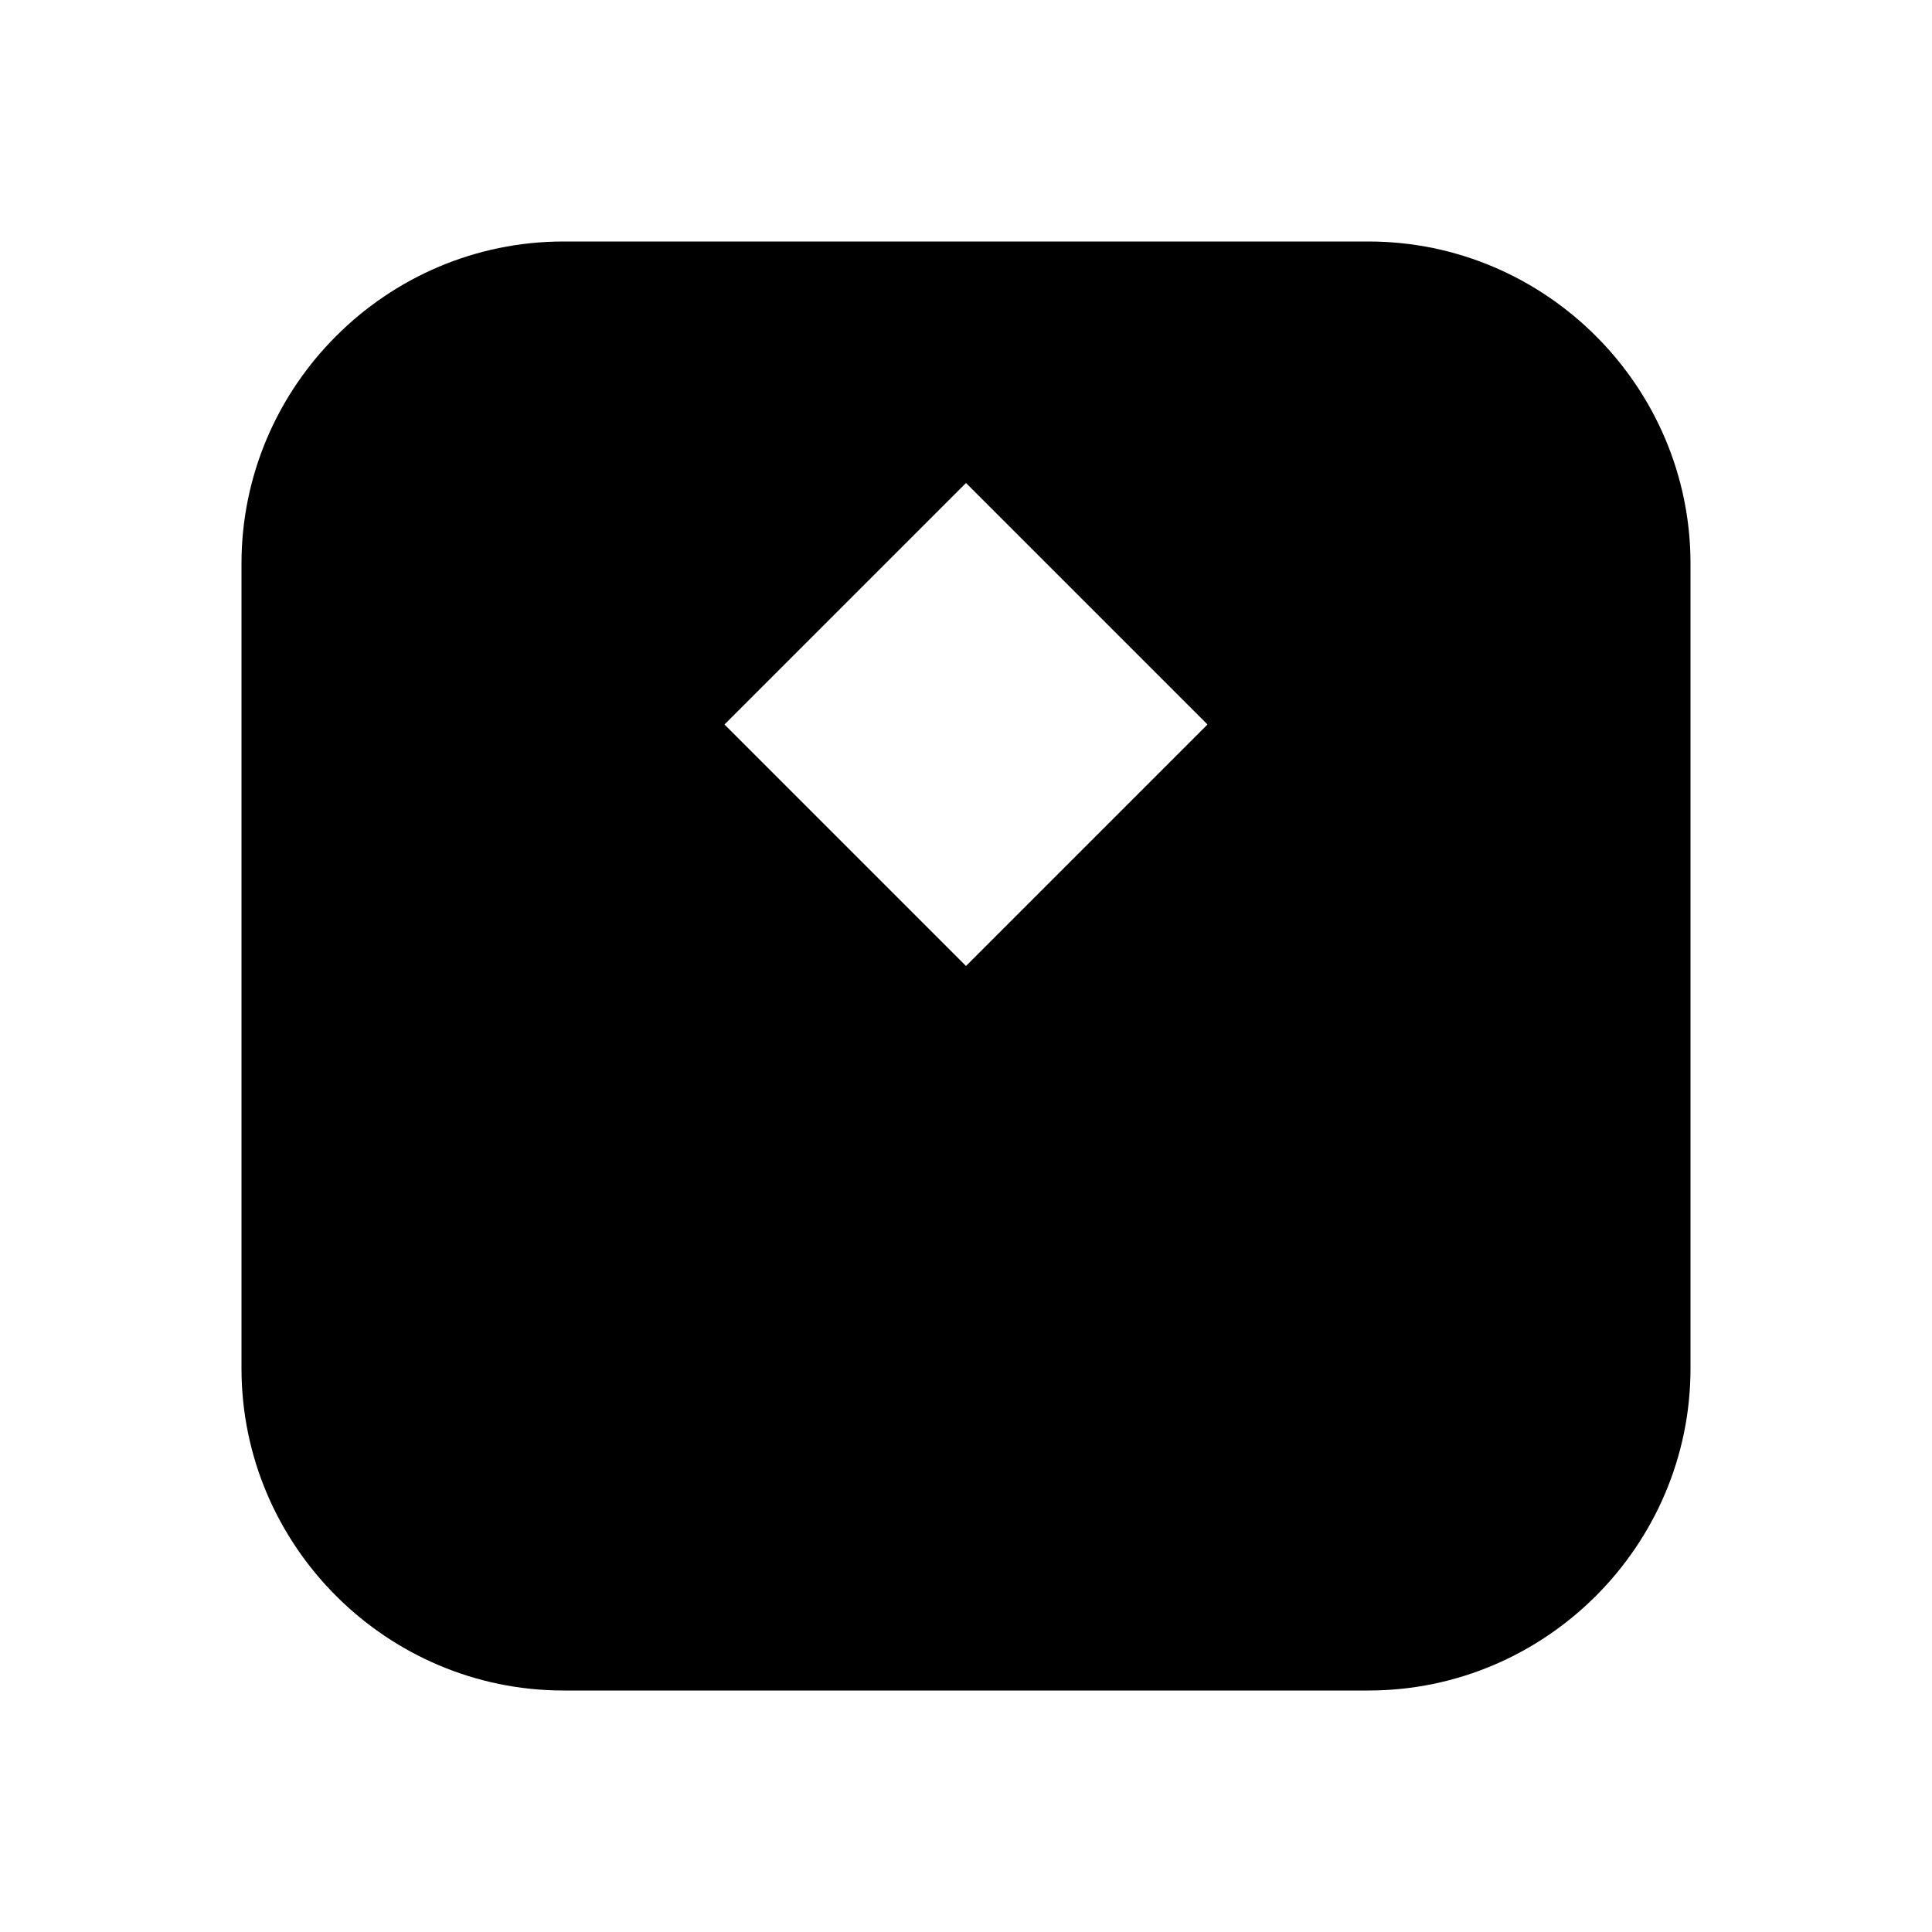
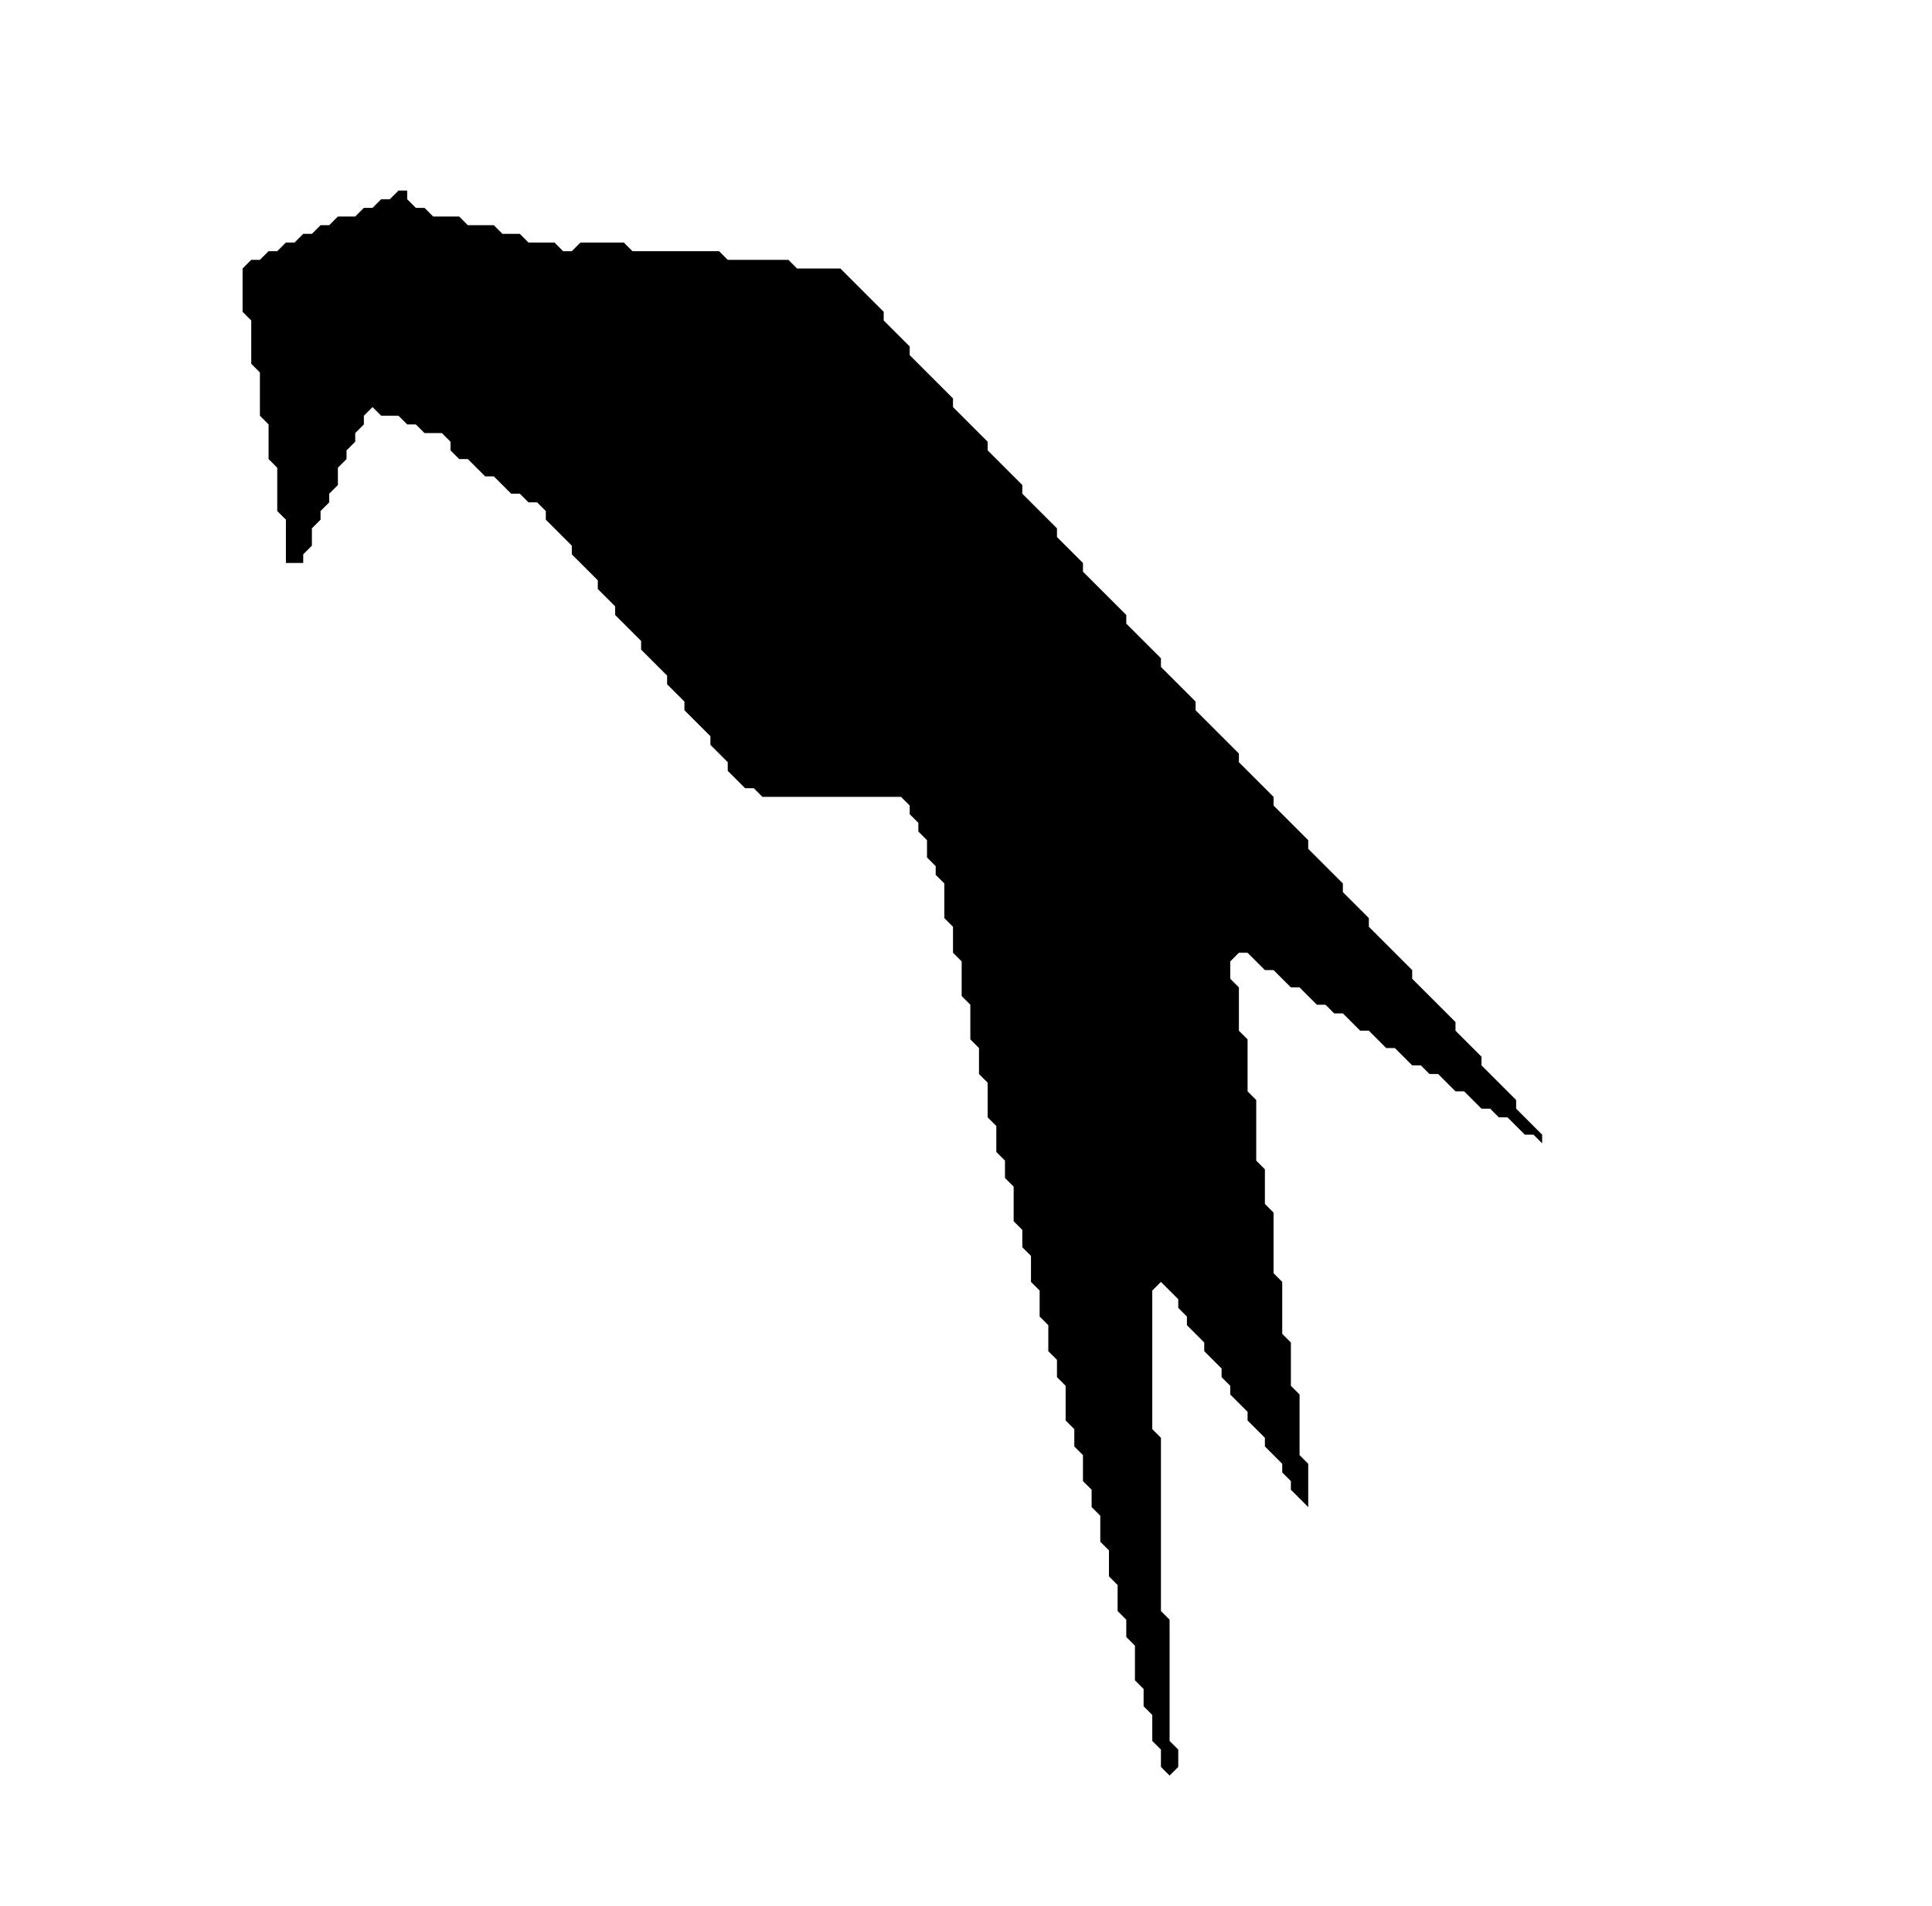
- <svg xmlns="http://www.w3.org/2000/svg" viewBox="0 0 24 24" fill="currentColor">
-   <path d="M7 3C4.8 3 3 4.8 3 7v10c0 2.2 1.8 4 4 4h10c2.2 0 4-1.8 4-4V7c0-2.2-1.8-4-4-4H7zm5 3l3 3-3 3-3-3 3-3z" />
+ <svg xmlns="http://www.w3.org/2000/svg" viewBox="0 0 223 220">
+   <path d="M 46 22 L 45 23 L 44 23 L 43 24 L 42 24 L 41 25 L 39 25 L 38 26 L 37 26 L 36 27 L 35 27 L 34 28 L 33 28 L 32 29 L 31 29 L 30 30 L 29 30 L 28 31 L 28 36 L 29 37 L 29 42 L 30 43 L 30 48 L 31 49 L 31 53 L 32 54 L 32 59 L 33 60 L 33 65 L 35 65 L 35 64 L 36 63 L 36 61 L 37 60 L 37 59 L 38 58 L 38 57 L 39 56 L 39 54 L 40 53 L 40 52 L 41 51 L 41 50 L 42 49 L 42 48 L 43 47 L 44 48 L 46 48 L 47 49 L 48 49 L 49 50 L 51 50 L 52 51 L 52 52 L 53 53 L 54 53 L 56 55 L 57 55 L 59 57 L 60 57 L 61 58 L 62 58 L 63 59 L 63 60 L 66 63 L 66 64 L 69 67 L 69 68 L 71 70 L 71 71 L 74 74 L 74 75 L 77 78 L 77 79 L 79 81 L 79 82 L 82 85 L 82 86 L 84 88 L 84 89 L 86 91 L 87 91 L 88 92 L 104 92 L 105 93 L 105 94 L 106 95 L 106 96 L 107 97 L 107 99 L 108 100 L 108 101 L 109 102 L 109 106 L 110 107 L 110 110 L 111 111 L 111 115 L 112 116 L 112 120 L 113 121 L 113 124 L 114 125 L 114 129 L 115 130 L 115 133 L 116 134 L 116 136 L 117 137 L 117 141 L 118 142 L 118 144 L 119 145 L 119 148 L 120 149 L 120 152 L 121 153 L 121 156 L 122 157 L 122 159 L 123 160 L 123 164 L 124 165 L 124 167 L 125 168 L 125 171 L 126 172 L 126 174 L 127 175 L 127 178 L 128 179 L 128 182 L 129 183 L 129 186 L 130 187 L 130 189 L 131 190 L 131 194 L 132 195 L 132 197 L 133 198 L 133 201 L 134 202 L 134 204 L 135 205 L 136 204 L 136 202 L 135 201 L 135 187 L 134 186 L 134 166 L 133 165 L 133 149 L 134 148 L 136 150 L 136 151 L 137 152 L 137 153 L 139 155 L 139 156 L 141 158 L 141 159 L 142 160 L 142 161 L 144 163 L 144 164 L 146 166 L 146 167 L 148 169 L 148 170 L 149 171 L 149 172 L 151 174 L 151 175 L 151 169 L 150 168 L 150 161 L 149 160 L 149 155 L 148 154 L 148 148 L 147 147 L 147 140 L 146 139 L 146 135 L 145 134 L 145 127 L 144 126 L 144 120 L 143 119 L 143 114 L 142 113 L 142 111 L 143 110 L 144 110 L 146 112 L 147 112 L 149 114 L 150 114 L 152 116 L 153 116 L 154 117 L 155 117 L 157 119 L 158 119 L 160 121 L 161 121 L 163 123 L 164 123 L 165 124 L 166 124 L 168 126 L 169 126 L 171 128 L 172 128 L 173 129 L 174 129 L 176 131 L 177 131 L 178 132 L 178 131 L 175 128 L 175 127 L 171 123 L 171 122 L 168 119 L 168 118 L 163 113 L 163 112 L 158 107 L 158 106 L 155 103 L 155 102 L 151 98 L 151 97 L 147 93 L 147 92 L 143 88 L 143 87 L 138 82 L 138 81 L 134 77 L 134 76 L 130 72 L 130 71 L 125 66 L 125 65 L 122 62 L 122 61 L 118 57 L 118 56 L 114 52 L 114 51 L 110 47 L 110 46 L 105 41 L 105 40 L 102 37 L 102 36 L 97 31 L 92 31 L 91 30 L 84 30 L 83 29 L 73 29 L 72 28 L 67 28 L 66 29 L 65 29 L 64 28 L 61 28 L 60 27 L 58 27 L 57 26 L 54 26 L 53 25 L 50 25 L 49 24 L 48 24 L 47 23 L 47 22 Z" fill="black" />
</svg>
